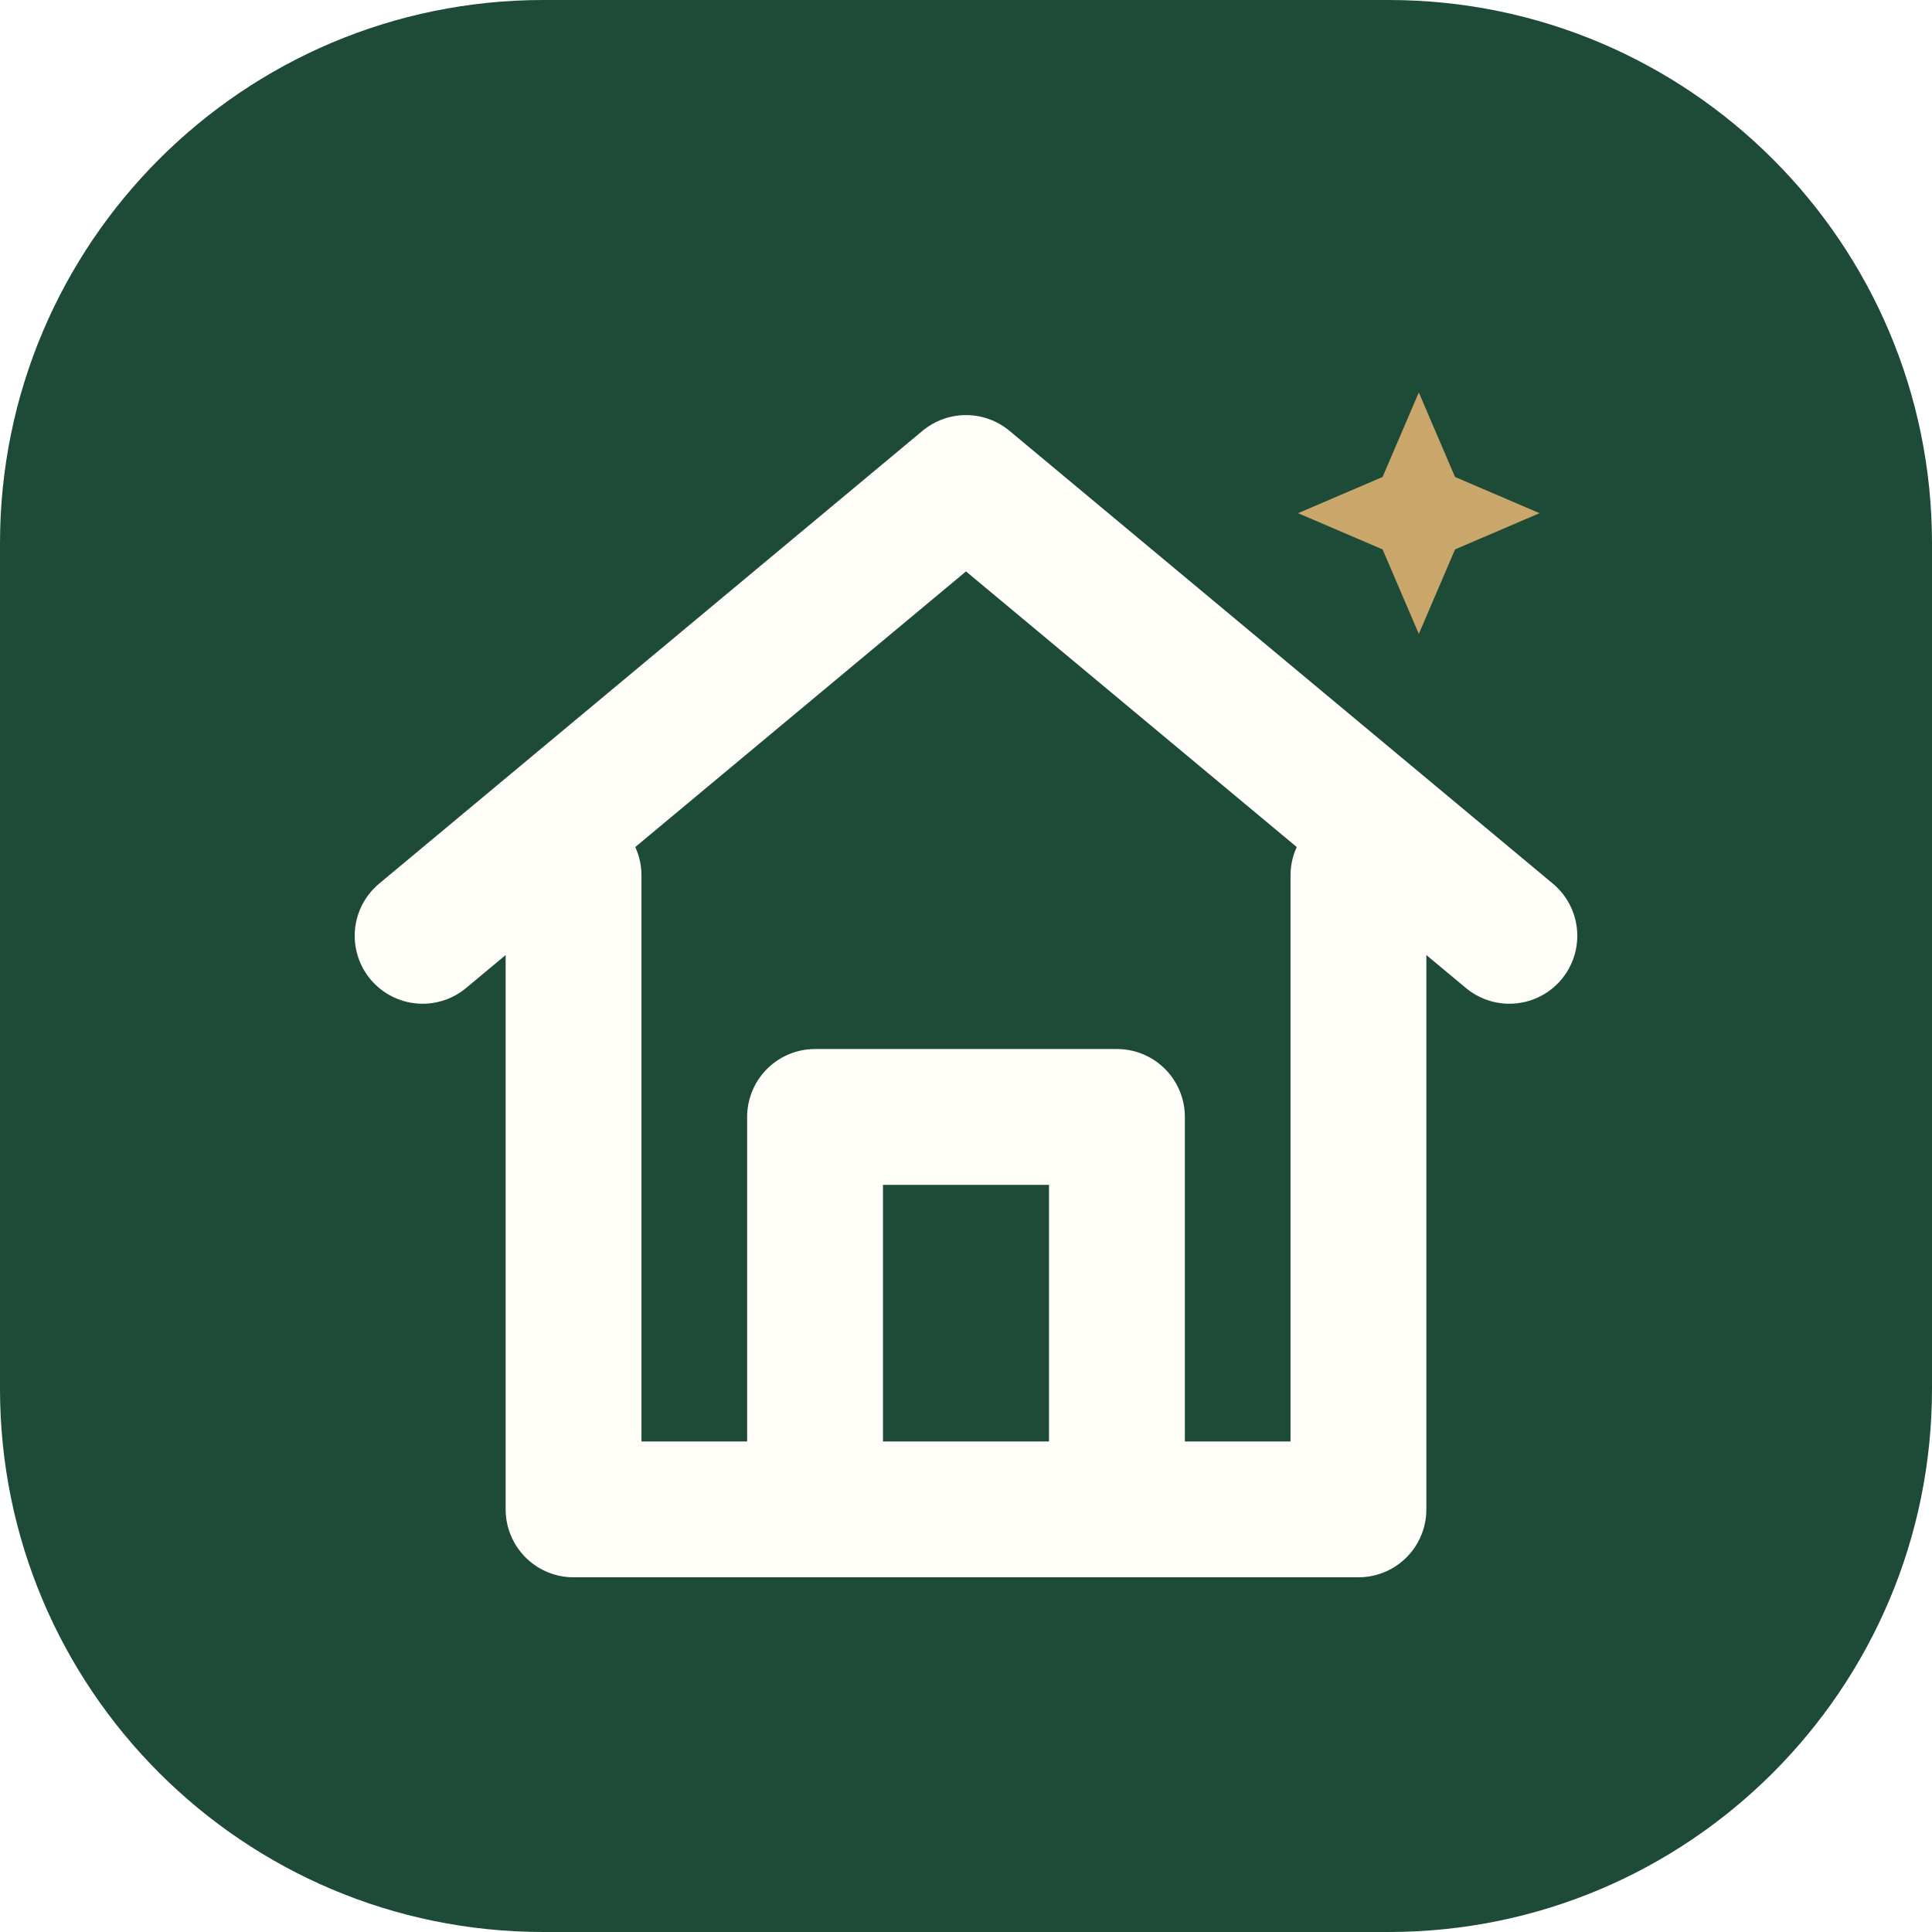
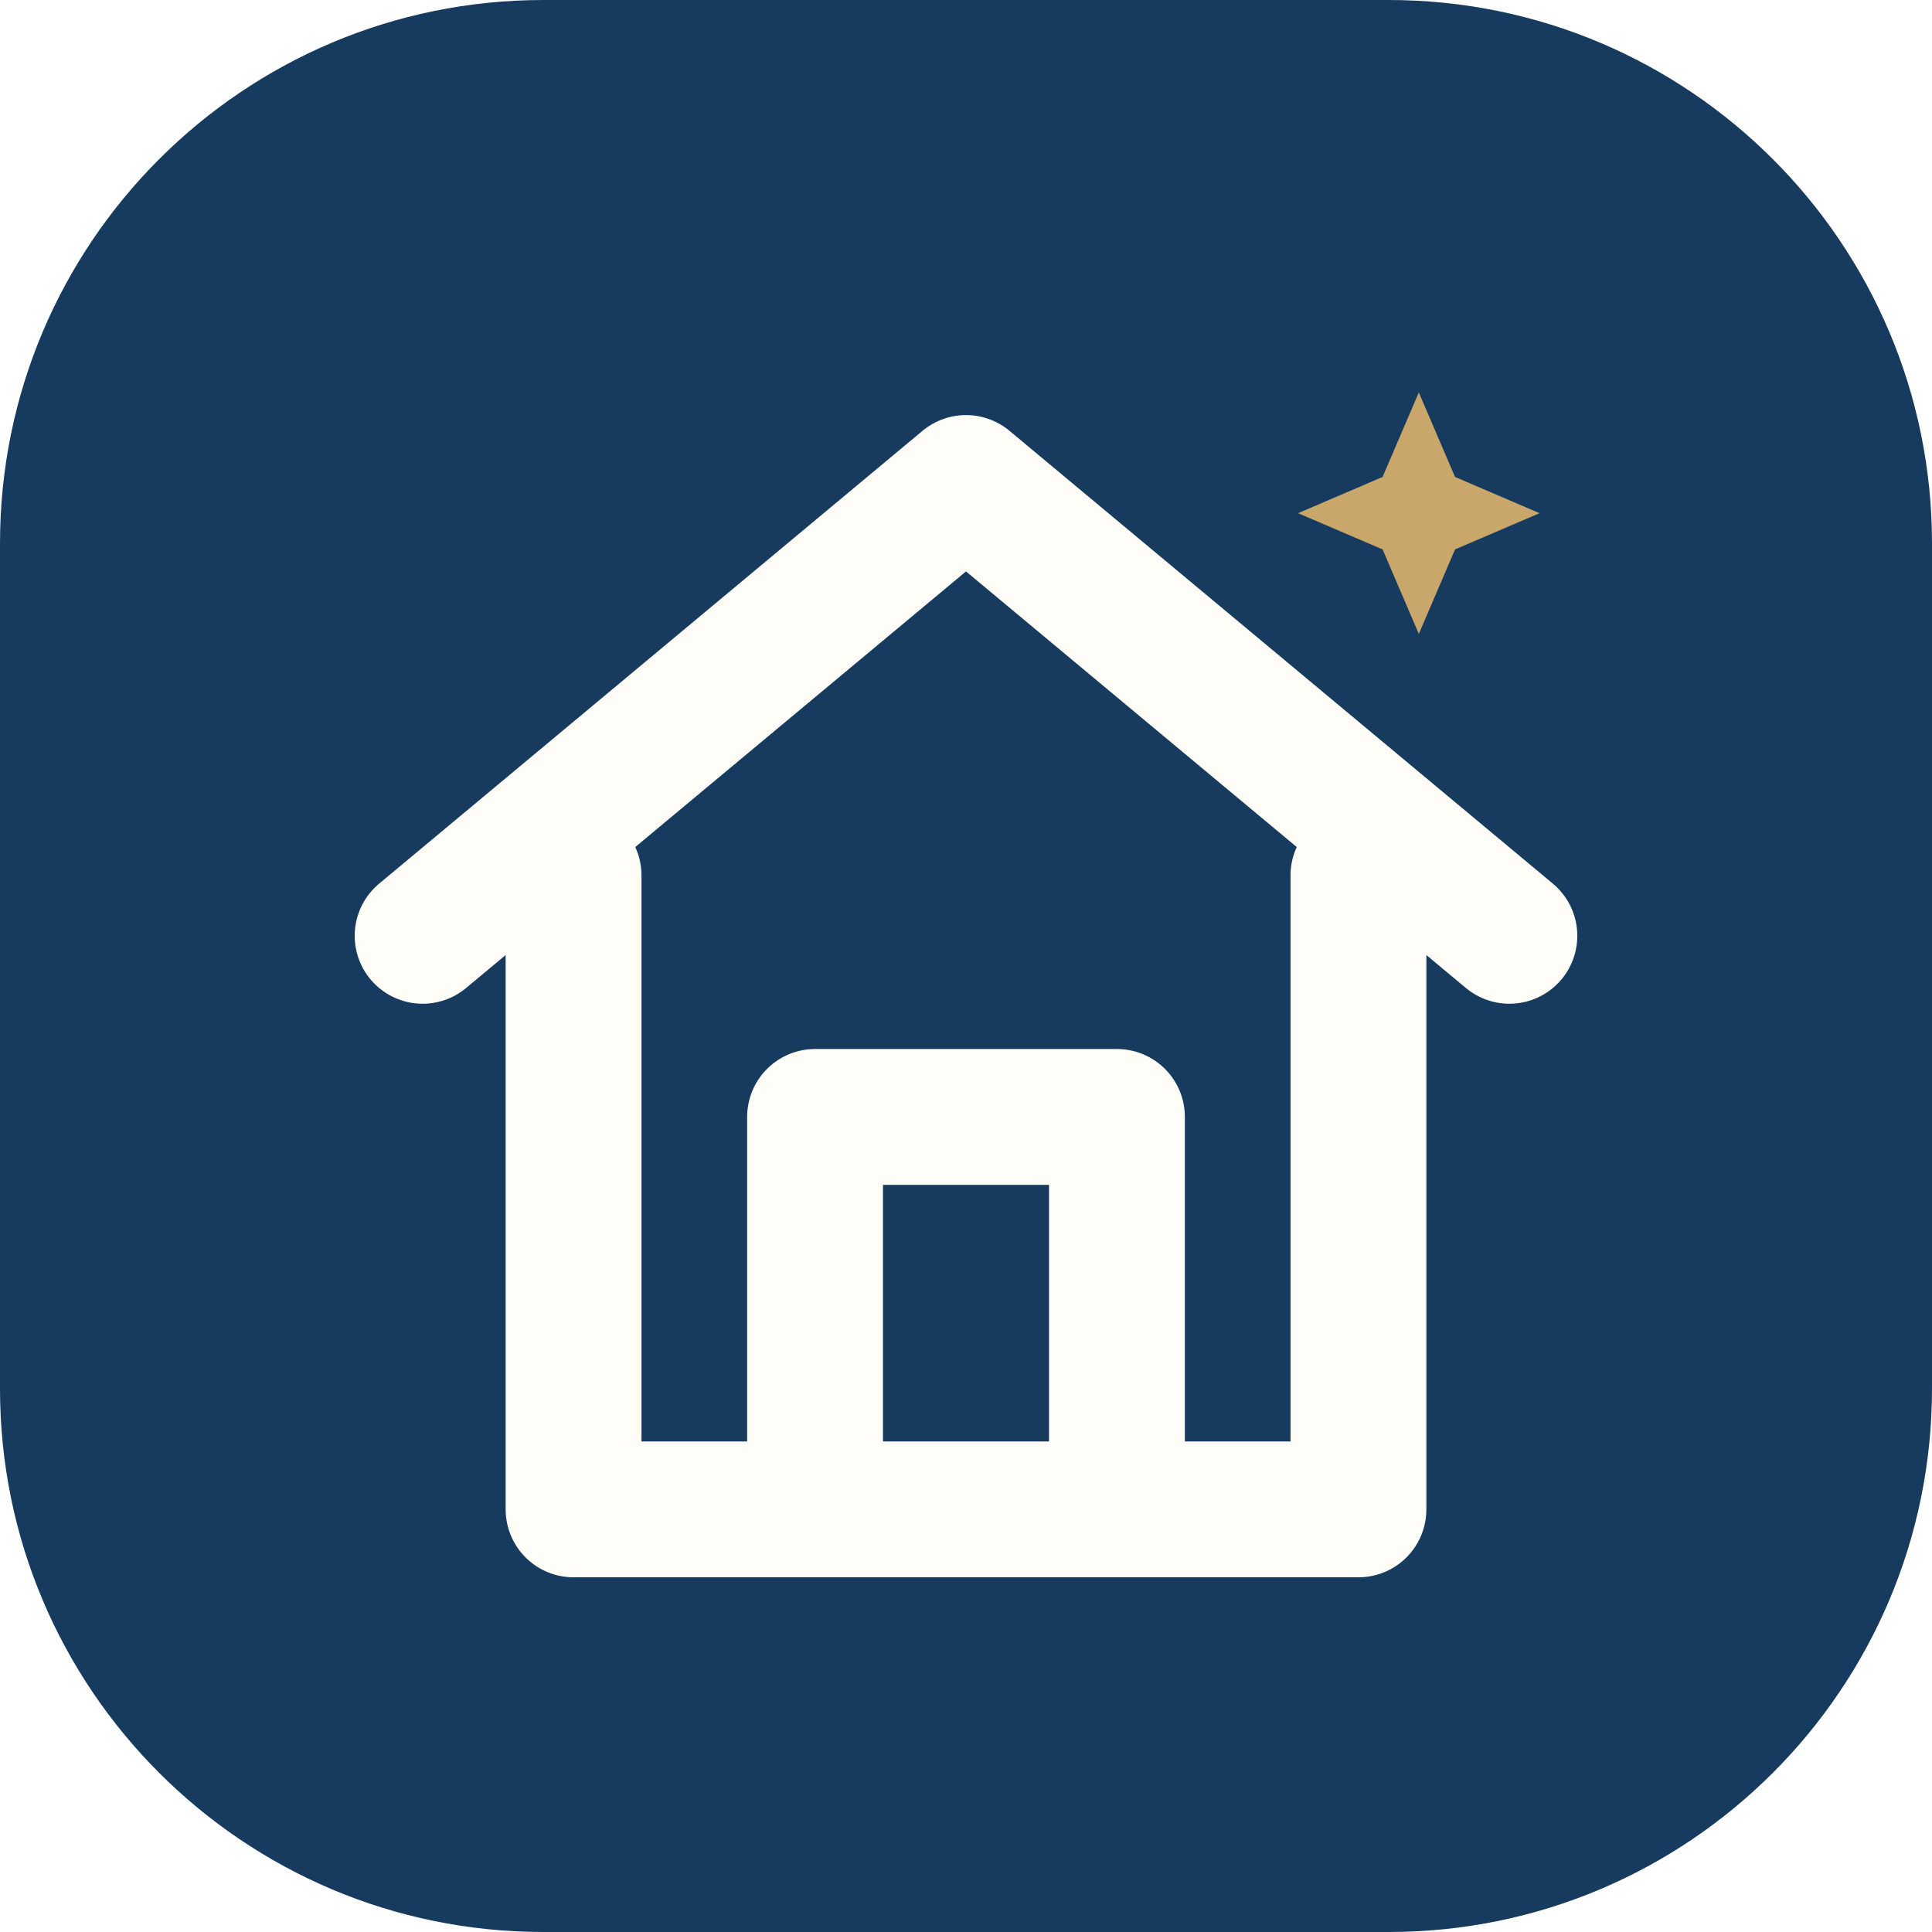
<svg xmlns="http://www.w3.org/2000/svg" viewBox="0 0 64 64">
-   <rect width="64" height="64" rx="18" fill="#1e4a38" />
+   <rect width="64" height="64" rx="18" fill="#173b5e" />
  <path d="M14 31 32 16l18 15" fill="none" stroke="#fffdf8" stroke-width="4.5" stroke-linecap="round" stroke-linejoin="round" />
  <path d="M19 29v21h26V29M27 50V37h10v13" fill="none" stroke="#fffdf8" stroke-width="4.5" stroke-linecap="round" stroke-linejoin="round" />
  <path d="m47 13 1.2 2.8 2.8 1.2-2.8 1.2L47 21l-1.2-2.8L43 17l2.8-1.2L47 13Z" fill="#c9a76a" />
</svg>
